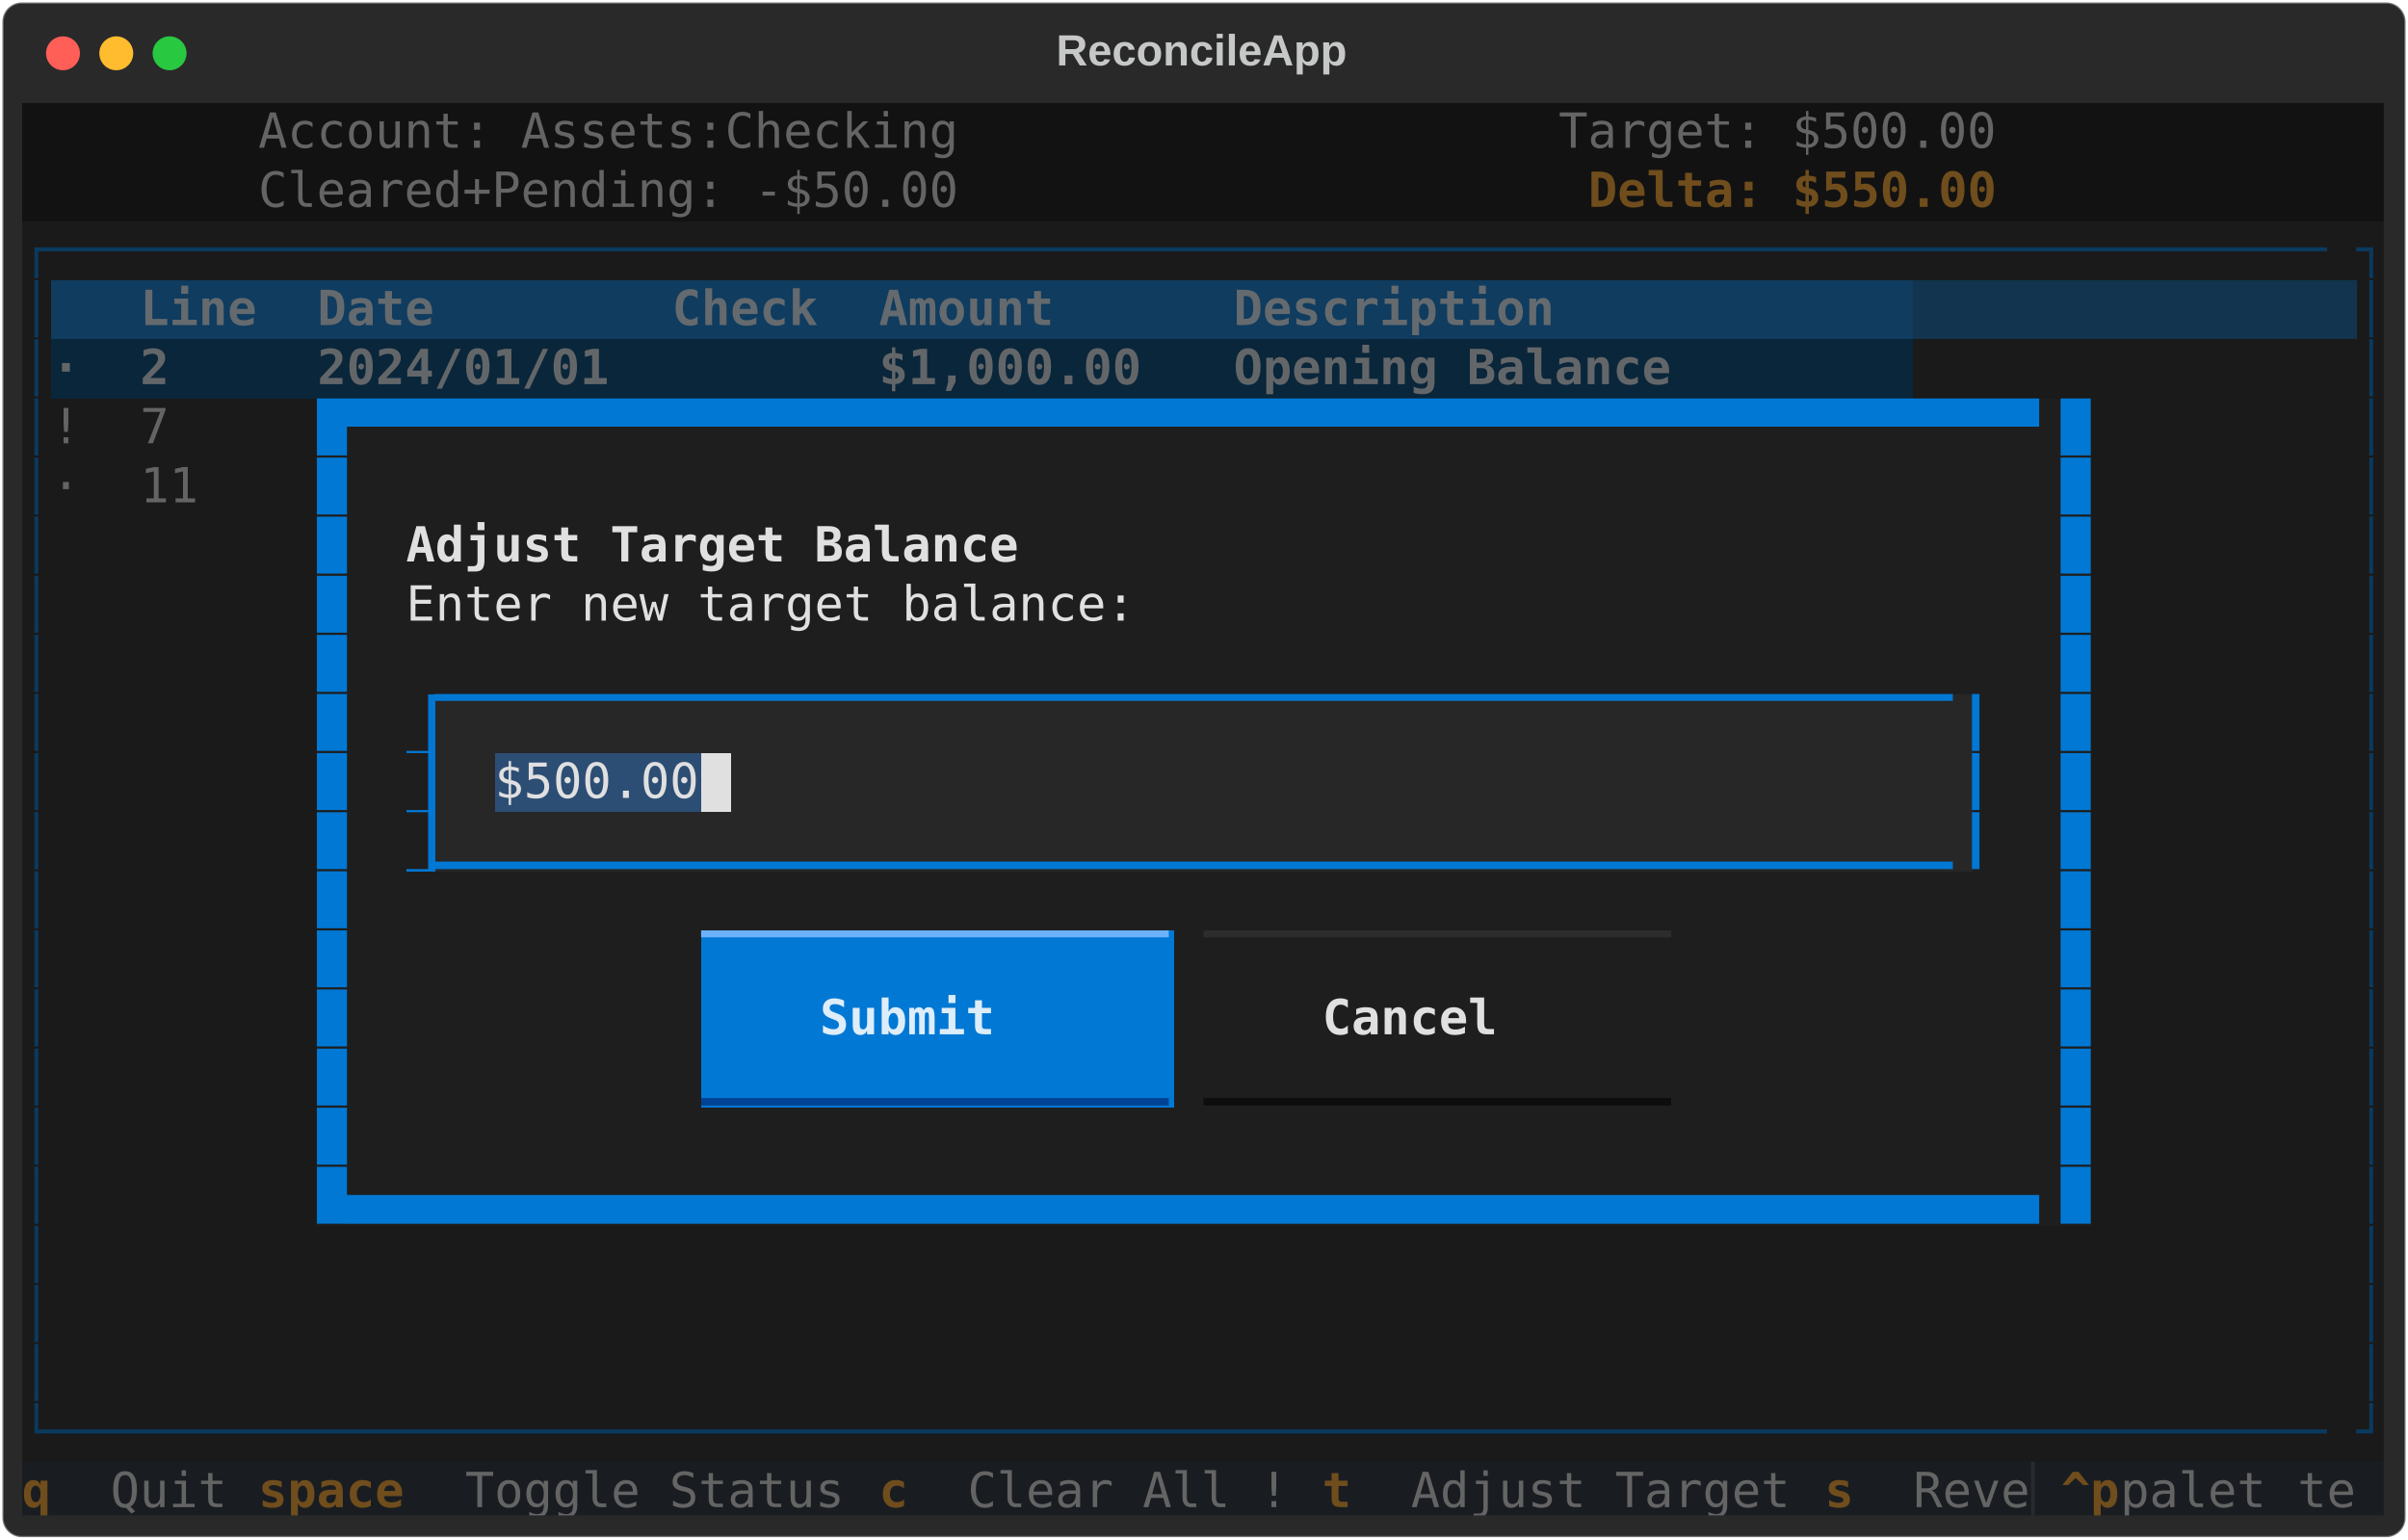
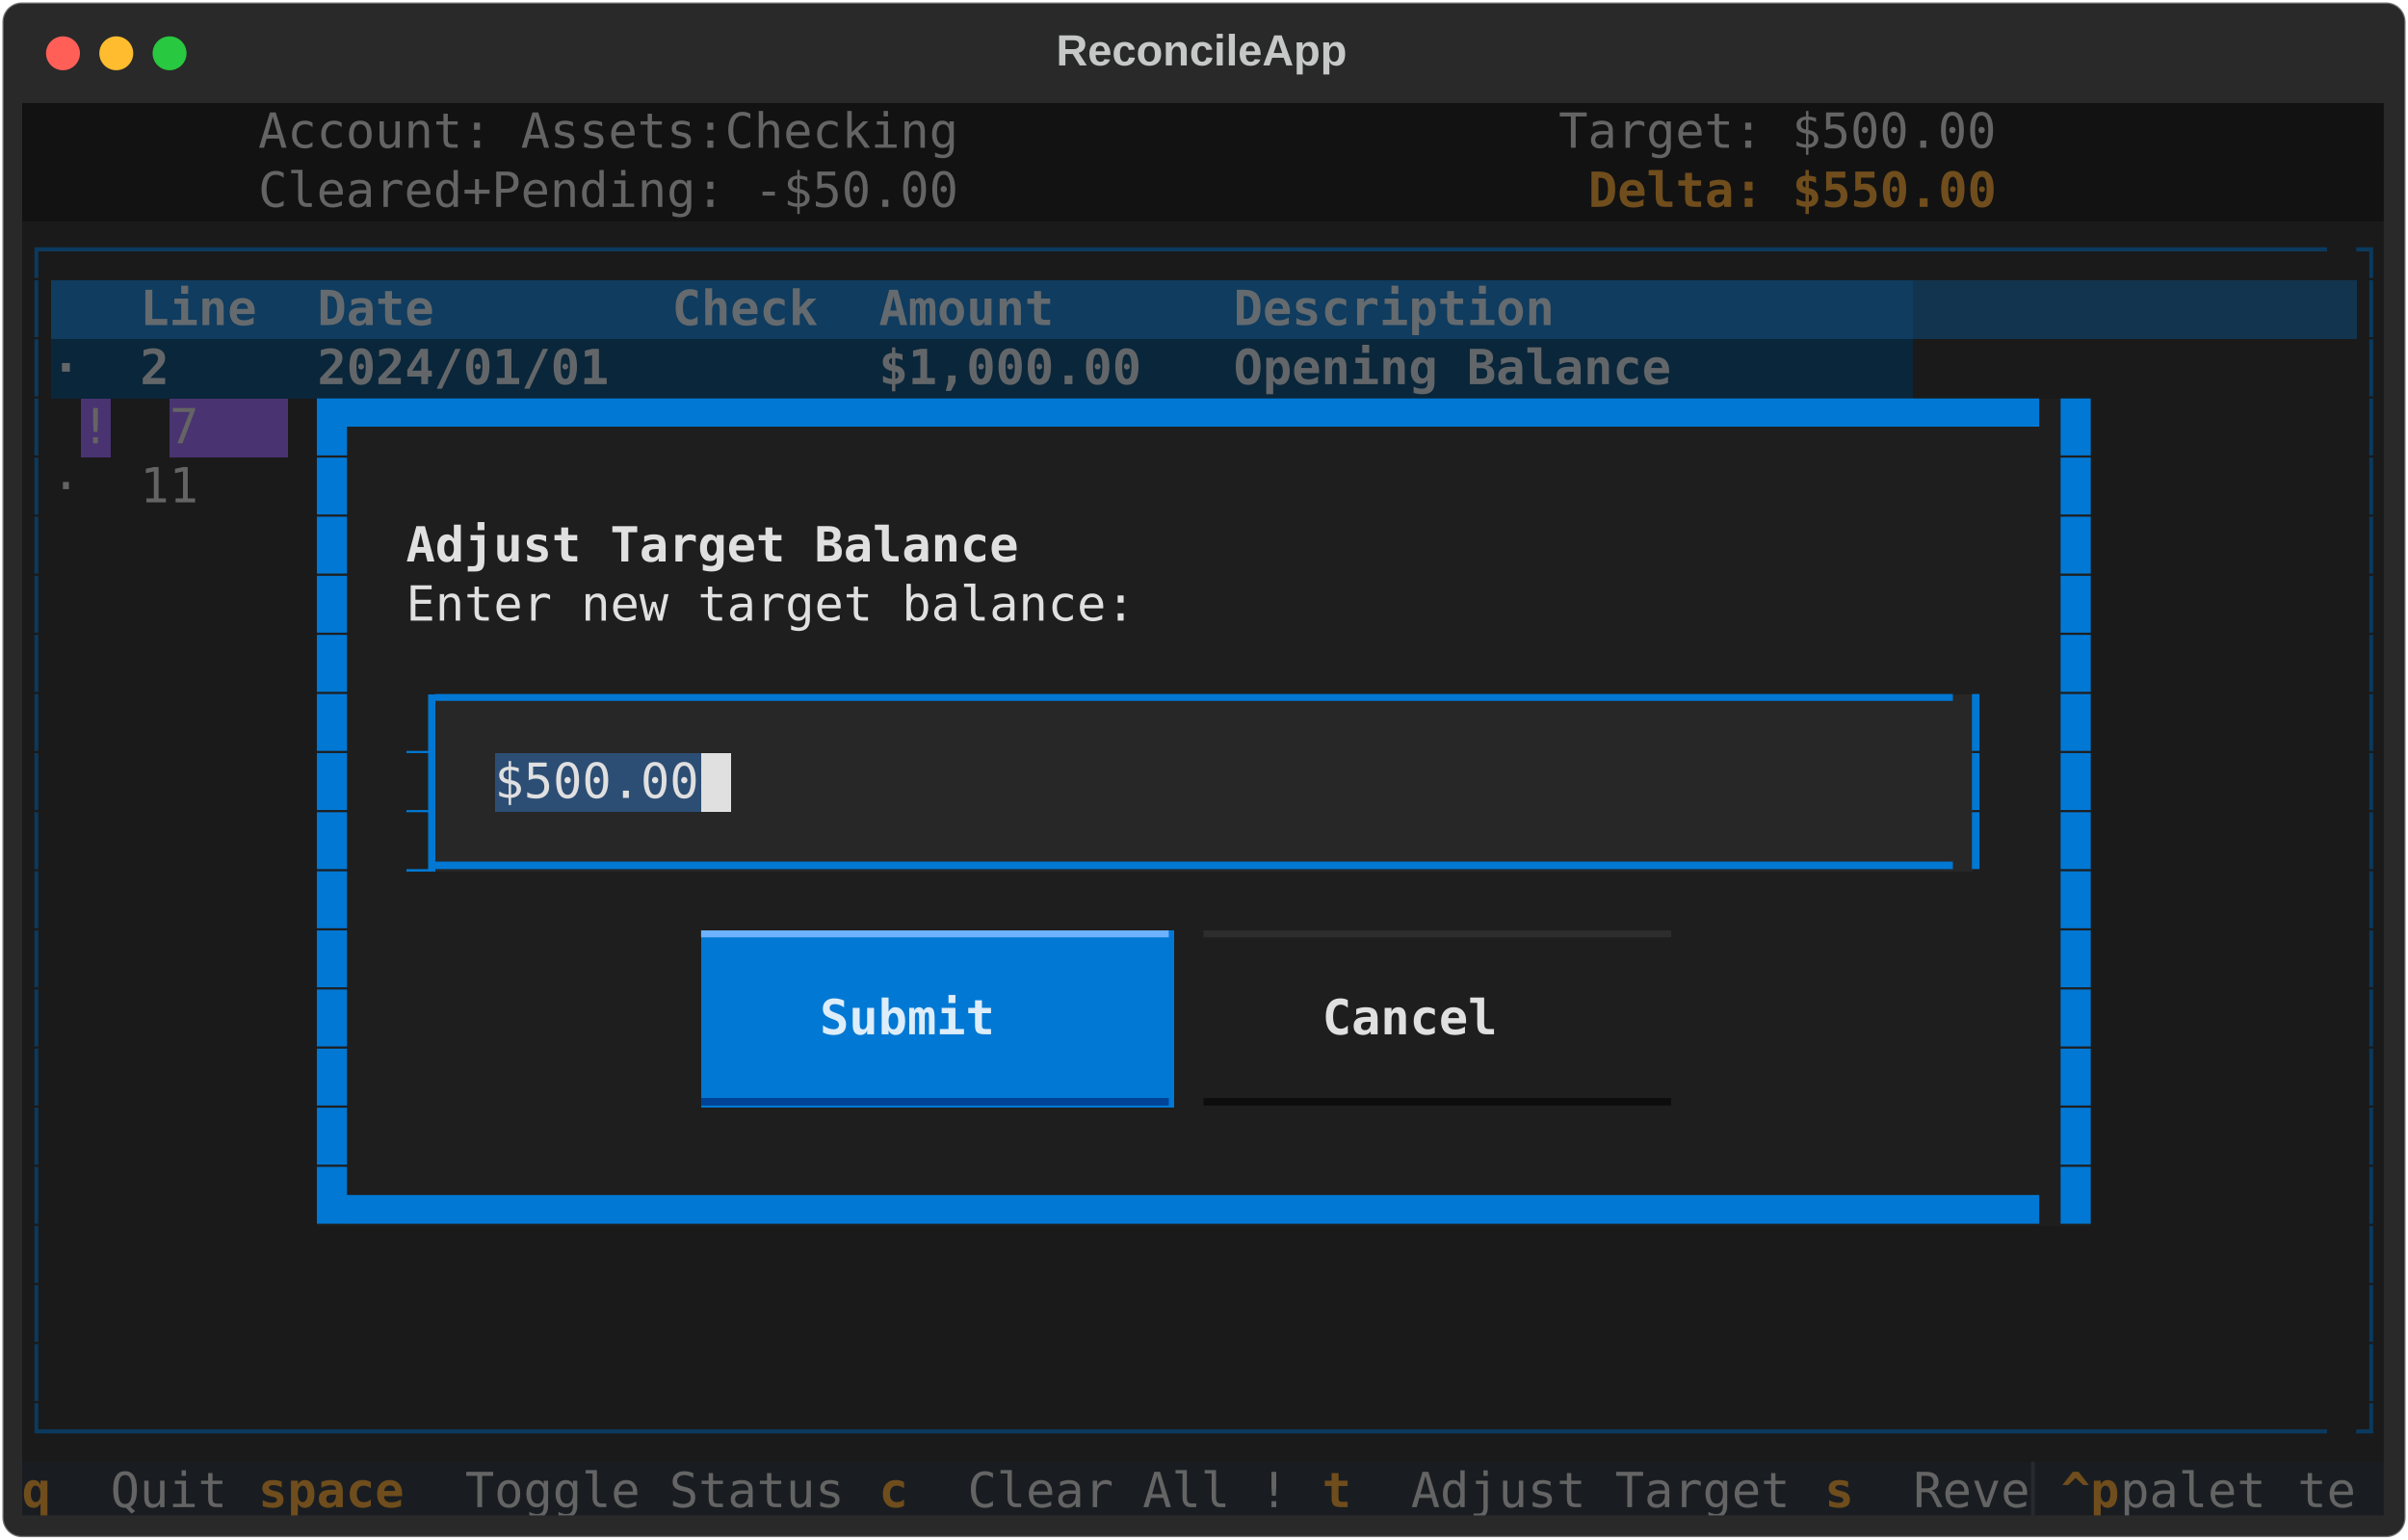
<svg xmlns="http://www.w3.org/2000/svg" class="rich-terminal" viewBox="0 0 994 635.6">
  <style>

    @font-face {
        font-family: "Fira Code";
        src: local("FiraCode-Regular"),
                url("https://cdnjs.cloudflare.com/ajax/libs/firacode/6.2.0/woff2/FiraCode-Regular.woff2") format("woff2"),
                url("https://cdnjs.cloudflare.com/ajax/libs/firacode/6.2.0/woff/FiraCode-Regular.woff") format("woff");
        font-style: normal;
        font-weight: 400;
    }
    @font-face {
        font-family: "Fira Code";
        src: local("FiraCode-Bold"),
                url("https://cdnjs.cloudflare.com/ajax/libs/firacode/6.2.0/woff2/FiraCode-Bold.woff2") format("woff2"),
                url("https://cdnjs.cloudflare.com/ajax/libs/firacode/6.2.0/woff/FiraCode-Bold.woff") format("woff");
        font-style: bold;
        font-weight: 700;
    }

    .terminal-matrix {
        font-family: Fira Code, monospace;
        font-size: 20px;
        line-height: 24.4px;
        font-variant-east-asian: full-width;
    }

    .terminal-title {
        font-size: 18px;
        font-weight: bold;
        font-family: arial;
    }

    .terminal-r1 { fill: #e0e0e0 }
.terminal-r2 { fill: #646464 }
.terminal-r3 { fill: #c5c8c6 }
.terminal-r4 { fill: #704d1c;font-weight: bold }
.terminal-r5 { fill: #0b3a5f }
.terminal-r6 { fill: #646a6e;font-weight: bold }
.terminal-r7 { fill: #646a6e }
.terminal-r8 { fill: #636669;font-weight: bold }
.terminal-r9 { fill: #0178d4 }
.terminal-r10 { fill: #e0e0e0;font-weight: bold }
.terminal-r11 { fill: #1e1e1e }
.terminal-r12 { fill: #121212 }
.terminal-r13 { fill: #6db2ff }
.terminal-r14 { fill: #2d2d2d }
.terminal-r15 { fill: #ddedf9;font-weight: bold }
.terminal-r16 { fill: #004295 }
.terminal-r17 { fill: #0d0d0d }
.terminal-r18 { fill: #282b2e }
    </style>
  <defs>
    <clipPath id="terminal-clip-terminal">
      <rect x="0" y="0" width="975.0" height="584.6" />
    </clipPath>
    <clipPath id="terminal-line-0">
      <rect x="0" y="1.5" width="976" height="24.65" />
    </clipPath>
    <clipPath id="terminal-line-1">
      <rect x="0" y="25.9" width="976" height="24.65" />
    </clipPath>
    <clipPath id="terminal-line-2">
      <rect x="0" y="50.3" width="976" height="24.65" />
    </clipPath>
    <clipPath id="terminal-line-3">
      <rect x="0" y="74.7" width="976" height="24.65" />
    </clipPath>
    <clipPath id="terminal-line-4">
      <rect x="0" y="99.1" width="976" height="24.65" />
    </clipPath>
    <clipPath id="terminal-line-5">
      <rect x="0" y="123.5" width="976" height="24.65" />
    </clipPath>
    <clipPath id="terminal-line-6">
      <rect x="0" y="147.9" width="976" height="24.65" />
    </clipPath>
    <clipPath id="terminal-line-7">
      <rect x="0" y="172.3" width="976" height="24.65" />
    </clipPath>
    <clipPath id="terminal-line-8">
      <rect x="0" y="196.7" width="976" height="24.65" />
    </clipPath>
    <clipPath id="terminal-line-9">
      <rect x="0" y="221.1" width="976" height="24.65" />
    </clipPath>
    <clipPath id="terminal-line-10">
      <rect x="0" y="245.5" width="976" height="24.65" />
    </clipPath>
    <clipPath id="terminal-line-11">
      <rect x="0" y="269.9" width="976" height="24.65" />
    </clipPath>
    <clipPath id="terminal-line-12">
      <rect x="0" y="294.3" width="976" height="24.65" />
    </clipPath>
    <clipPath id="terminal-line-13">
      <rect x="0" y="318.7" width="976" height="24.65" />
    </clipPath>
    <clipPath id="terminal-line-14">
      <rect x="0" y="343.1" width="976" height="24.65" />
    </clipPath>
    <clipPath id="terminal-line-15">
      <rect x="0" y="367.5" width="976" height="24.65" />
    </clipPath>
    <clipPath id="terminal-line-16">
      <rect x="0" y="391.9" width="976" height="24.65" />
    </clipPath>
    <clipPath id="terminal-line-17">
      <rect x="0" y="416.3" width="976" height="24.65" />
    </clipPath>
    <clipPath id="terminal-line-18">
      <rect x="0" y="440.7" width="976" height="24.65" />
    </clipPath>
    <clipPath id="terminal-line-19">
      <rect x="0" y="465.1" width="976" height="24.65" />
    </clipPath>
    <clipPath id="terminal-line-20">
      <rect x="0" y="489.5" width="976" height="24.65" />
    </clipPath>
    <clipPath id="terminal-line-21">
      <rect x="0" y="513.9" width="976" height="24.65" />
    </clipPath>
    <clipPath id="terminal-line-22">
      <rect x="0" y="538.3" width="976" height="24.65" />
    </clipPath>
  </defs>
  <rect fill="#292929" stroke="rgba(255,255,255,0.35)" stroke-width="1" x="1" y="1" width="992" height="633.6" rx="8" />
  <text class="terminal-title" fill="#c5c8c6" text-anchor="middle" x="496" y="27">ReconcileApp</text>
  <g transform="translate(26,22)">
    <circle cx="0" cy="0" r="7" fill="#ff5f57" />
    <circle cx="22" cy="0" r="7" fill="#febc2e" />
    <circle cx="44" cy="0" r="7" fill="#28c840" />
  </g>
  <g transform="translate(9, 41)" clip-path="url(#terminal-clip-terminal)">
    <rect fill="#121212" x="0" y="1.5" width="97.6" height="24.65" shape-rendering="crispEdges" />
    <rect fill="#121212" x="97.6" y="1.5" width="292.8" height="24.65" shape-rendering="crispEdges" />
    <rect fill="#121212" x="390.4" y="1.5" width="97.6" height="24.65" shape-rendering="crispEdges" />
    <rect fill="#121212" x="488" y="1.5" width="146.4" height="24.65" shape-rendering="crispEdges" />
    <rect fill="#121212" x="634.4" y="1.5" width="183" height="24.65" shape-rendering="crispEdges" />
    <rect fill="#121212" x="817.4" y="1.5" width="158.6" height="24.65" shape-rendering="crispEdges" />
    <rect fill="#121212" x="0" y="25.9" width="97.6" height="24.65" shape-rendering="crispEdges" />
    <rect fill="#121212" x="97.6" y="25.9" width="292.8" height="24.65" shape-rendering="crispEdges" />
    <rect fill="#121212" x="390.4" y="25.9" width="97.6" height="24.65" shape-rendering="crispEdges" />
    <rect fill="#121212" x="488" y="25.9" width="158.6" height="24.65" shape-rendering="crispEdges" />
    <rect fill="#121212" x="646.6" y="25.9" width="170.8" height="24.65" shape-rendering="crispEdges" />
    <rect fill="#121212" x="817.4" y="25.9" width="158.6" height="24.65" shape-rendering="crispEdges" />
    <rect fill="#1a1a1a" x="0" y="50.3" width="12.2" height="24.65" shape-rendering="crispEdges" />
    <rect fill="#1a1a1a" x="12.2" y="50.3" width="951.6" height="24.65" shape-rendering="crispEdges" />
    <rect fill="#1a1a1a" x="963.8" y="50.3" width="12.2" height="24.65" shape-rendering="crispEdges" />
    <rect fill="#1a1a1a" x="0" y="74.7" width="12.2" height="24.65" shape-rendering="crispEdges" />
    <rect fill="#0f3c5f" x="12.2" y="74.7" width="36.6" height="24.65" shape-rendering="crispEdges" />
    <rect fill="#0f3c5f" x="48.8" y="74.7" width="73.2" height="24.65" shape-rendering="crispEdges" />
    <rect fill="#0f3c5f" x="122" y="74.7" width="146.4" height="24.65" shape-rendering="crispEdges" />
    <rect fill="#0f3c5f" x="268.4" y="74.7" width="85.4" height="24.65" shape-rendering="crispEdges" />
    <rect fill="#0f3c5f" x="353.8" y="74.7" width="146.4" height="24.65" shape-rendering="crispEdges" />
    <rect fill="#0f3c5f" x="500.2" y="74.7" width="280.6" height="24.65" shape-rendering="crispEdges" />
    <rect fill="#12344e" x="780.8" y="74.7" width="183" height="24.65" shape-rendering="crispEdges" />
    <rect fill="#1a1a1a" x="963.8" y="74.7" width="12.2" height="24.65" shape-rendering="crispEdges" />
    <rect fill="#1a1a1a" x="0" y="99.1" width="12.2" height="24.65" shape-rendering="crispEdges" />
    <rect fill="#0a263a" x="12.2" y="99.1" width="36.6" height="24.65" shape-rendering="crispEdges" />
    <rect fill="#0a263a" x="48.8" y="99.1" width="73.2" height="24.65" shape-rendering="crispEdges" />
    <rect fill="#0a263a" x="122" y="99.1" width="146.4" height="24.65" shape-rendering="crispEdges" />
    <rect fill="#0a263a" x="268.4" y="99.1" width="85.4" height="24.65" shape-rendering="crispEdges" />
    <rect fill="#0a263a" x="353.8" y="99.1" width="146.4" height="24.65" shape-rendering="crispEdges" />
    <rect fill="#0a263a" x="500.2" y="99.1" width="280.6" height="24.65" shape-rendering="crispEdges" />
    <rect fill="#1a1a1a" x="780.8" y="99.1" width="183" height="24.65" shape-rendering="crispEdges" />
    <rect fill="#1a1a1a" x="963.8" y="99.1" width="12.2" height="24.65" shape-rendering="crispEdges" />
    <rect fill="#1a1a1a" x="0" y="123.5" width="12.2" height="24.65" shape-rendering="crispEdges" />
-     <rect fill="#1a1a1a" x="12.2" y="123.5" width="36.6" height="24.65" shape-rendering="crispEdges" />
-     <rect fill="#1a1a1a" x="48.8" y="123.5" width="73.2" height="24.65" shape-rendering="crispEdges" />
+     <rect fill="#1a1a1a" x="12.2" y="123.5" width="12.2" height="24.65" shape-rendering="crispEdges" />
+     <rect fill="#493370" x="24.4" y="123.5" width="12.2" height="24.65" shape-rendering="crispEdges" />
+     <rect fill="#1a1a1a" x="36.6" y="123.5" width="12.2" height="24.65" shape-rendering="crispEdges" />
+     <rect fill="#1a1a1a" x="48.8" y="123.5" width="12.2" height="24.65" shape-rendering="crispEdges" />
+     <rect fill="#493370" x="61" y="123.5" width="48.8" height="24.65" shape-rendering="crispEdges" />
+     <rect fill="#1a1a1a" x="109.8" y="123.5" width="12.2" height="24.65" shape-rendering="crispEdges" />
    <rect fill="#1e1e1e" x="122" y="123.5" width="12.2" height="24.65" shape-rendering="crispEdges" />
    <rect fill="#1e1e1e" x="134.2" y="123.5" width="707.6" height="24.65" shape-rendering="crispEdges" />
    <rect fill="#1e1e1e" x="841.8" y="123.5" width="12.2" height="24.65" shape-rendering="crispEdges" />
    <rect fill="#1a1a1a" x="854" y="123.5" width="109.8" height="24.65" shape-rendering="crispEdges" />
    <rect fill="#1a1a1a" x="963.8" y="123.5" width="12.2" height="24.65" shape-rendering="crispEdges" />
    <rect fill="#1a1a1a" x="0" y="147.9" width="12.2" height="24.65" shape-rendering="crispEdges" />
    <rect fill="#1a1a1a" x="12.2" y="147.9" width="36.6" height="24.65" shape-rendering="crispEdges" />
    <rect fill="#1a1a1a" x="48.8" y="147.9" width="73.2" height="24.65" shape-rendering="crispEdges" />
    <rect fill="#1e1e1e" x="122" y="147.9" width="12.2" height="24.65" shape-rendering="crispEdges" />
    <rect fill="#1e1e1e" x="134.2" y="147.9" width="707.6" height="24.65" shape-rendering="crispEdges" />
    <rect fill="#1e1e1e" x="841.8" y="147.9" width="12.2" height="24.65" shape-rendering="crispEdges" />
    <rect fill="#1a1a1a" x="854" y="147.9" width="109.8" height="24.65" shape-rendering="crispEdges" />
    <rect fill="#1a1a1a" x="963.8" y="147.9" width="12.2" height="24.65" shape-rendering="crispEdges" />
    <rect fill="#1a1a1a" x="0" y="172.3" width="12.2" height="24.65" shape-rendering="crispEdges" />
    <rect fill="#1a1a1a" x="12.2" y="172.3" width="109.8" height="24.65" shape-rendering="crispEdges" />
    <rect fill="#1e1e1e" x="122" y="172.3" width="12.2" height="24.65" shape-rendering="crispEdges" />
    <rect fill="#1e1e1e" x="134.2" y="172.3" width="24.4" height="24.65" shape-rendering="crispEdges" />
    <rect fill="#1e1e1e" x="158.6" y="172.3" width="256.2" height="24.65" shape-rendering="crispEdges" />
    <rect fill="#1e1e1e" x="414.8" y="172.3" width="402.6" height="24.65" shape-rendering="crispEdges" />
    <rect fill="#1e1e1e" x="817.4" y="172.3" width="24.4" height="24.65" shape-rendering="crispEdges" />
    <rect fill="#1e1e1e" x="841.8" y="172.3" width="12.2" height="24.65" shape-rendering="crispEdges" />
    <rect fill="#1a1a1a" x="854" y="172.3" width="109.8" height="24.65" shape-rendering="crispEdges" />
    <rect fill="#1a1a1a" x="963.8" y="172.3" width="12.2" height="24.65" shape-rendering="crispEdges" />
    <rect fill="#1a1a1a" x="0" y="196.7" width="12.2" height="24.65" shape-rendering="crispEdges" />
    <rect fill="#1a1a1a" x="12.2" y="196.7" width="109.8" height="24.65" shape-rendering="crispEdges" />
    <rect fill="#1e1e1e" x="122" y="196.7" width="12.2" height="24.65" shape-rendering="crispEdges" />
    <rect fill="#1e1e1e" x="134.2" y="196.7" width="24.4" height="24.65" shape-rendering="crispEdges" />
    <rect fill="#1e1e1e" x="158.6" y="196.7" width="305" height="24.65" shape-rendering="crispEdges" />
    <rect fill="#1e1e1e" x="463.6" y="196.7" width="353.8" height="24.65" shape-rendering="crispEdges" />
    <rect fill="#1e1e1e" x="817.4" y="196.7" width="24.4" height="24.65" shape-rendering="crispEdges" />
    <rect fill="#1e1e1e" x="841.8" y="196.7" width="12.2" height="24.65" shape-rendering="crispEdges" />
    <rect fill="#1a1a1a" x="854" y="196.7" width="109.8" height="24.65" shape-rendering="crispEdges" />
    <rect fill="#1a1a1a" x="963.8" y="196.7" width="12.2" height="24.65" shape-rendering="crispEdges" />
    <rect fill="#1a1a1a" x="0" y="221.1" width="12.2" height="24.65" shape-rendering="crispEdges" />
    <rect fill="#1a1a1a" x="12.2" y="221.1" width="109.8" height="24.65" shape-rendering="crispEdges" />
    <rect fill="#1e1e1e" x="122" y="221.1" width="12.2" height="24.65" shape-rendering="crispEdges" />
    <rect fill="#1e1e1e" x="134.2" y="221.1" width="24.4" height="24.65" shape-rendering="crispEdges" />
    <rect fill="#1e1e1e" x="158.6" y="221.1" width="658.8" height="24.65" shape-rendering="crispEdges" />
    <rect fill="#1e1e1e" x="817.4" y="221.1" width="24.4" height="24.65" shape-rendering="crispEdges" />
    <rect fill="#1e1e1e" x="841.8" y="221.1" width="12.2" height="24.65" shape-rendering="crispEdges" />
    <rect fill="#1a1a1a" x="854" y="221.1" width="109.8" height="24.65" shape-rendering="crispEdges" />
    <rect fill="#1a1a1a" x="963.8" y="221.1" width="12.2" height="24.65" shape-rendering="crispEdges" />
    <rect fill="#1a1a1a" x="0" y="245.5" width="12.2" height="24.65" shape-rendering="crispEdges" />
    <rect fill="#1a1a1a" x="12.2" y="245.5" width="109.8" height="24.65" shape-rendering="crispEdges" />
    <rect fill="#1e1e1e" x="122" y="245.5" width="12.2" height="24.65" shape-rendering="crispEdges" />
    <rect fill="#1e1e1e" x="134.2" y="245.5" width="24.4" height="24.65" shape-rendering="crispEdges" />
    <rect fill="#0178d4" x="158.6" y="245.5" width="12.2" height="24.65" shape-rendering="crispEdges" />
    <rect fill="#272727" x="170.8" y="245.5" width="634.4" height="24.65" shape-rendering="crispEdges" />
    <rect fill="#1e1e1e" x="805.2" y="245.5" width="12.2" height="24.65" shape-rendering="crispEdges" />
    <rect fill="#1e1e1e" x="817.4" y="245.5" width="24.4" height="24.65" shape-rendering="crispEdges" />
    <rect fill="#1e1e1e" x="841.8" y="245.5" width="12.2" height="24.65" shape-rendering="crispEdges" />
    <rect fill="#1a1a1a" x="854" y="245.5" width="109.8" height="24.65" shape-rendering="crispEdges" />
    <rect fill="#1a1a1a" x="963.8" y="245.5" width="12.2" height="24.65" shape-rendering="crispEdges" />
    <rect fill="#1a1a1a" x="0" y="269.9" width="12.2" height="24.65" shape-rendering="crispEdges" />
    <rect fill="#1a1a1a" x="12.2" y="269.9" width="109.8" height="24.65" shape-rendering="crispEdges" />
    <rect fill="#1e1e1e" x="122" y="269.9" width="12.2" height="24.65" shape-rendering="crispEdges" />
    <rect fill="#1e1e1e" x="134.2" y="269.9" width="24.4" height="24.65" shape-rendering="crispEdges" />
    <rect fill="#0178d4" x="158.6" y="269.9" width="12.2" height="24.65" shape-rendering="crispEdges" />
    <rect fill="#272727" x="170.8" y="269.9" width="24.4" height="24.65" shape-rendering="crispEdges" />
    <rect fill="#2d4e74" x="195.2" y="269.9" width="85.4" height="24.65" shape-rendering="crispEdges" />
    <rect fill="#e0e0e0" x="280.6" y="269.9" width="12.2" height="24.65" shape-rendering="crispEdges" />
    <rect fill="#272727" x="292.8" y="269.9" width="488" height="24.65" shape-rendering="crispEdges" />
    <rect fill="#272727" x="780.8" y="269.9" width="24.4" height="24.65" shape-rendering="crispEdges" />
    <rect fill="#1e1e1e" x="805.2" y="269.9" width="12.2" height="24.65" shape-rendering="crispEdges" />
    <rect fill="#1e1e1e" x="817.4" y="269.9" width="24.4" height="24.65" shape-rendering="crispEdges" />
    <rect fill="#1e1e1e" x="841.8" y="269.9" width="12.2" height="24.65" shape-rendering="crispEdges" />
    <rect fill="#1a1a1a" x="854" y="269.9" width="109.8" height="24.65" shape-rendering="crispEdges" />
    <rect fill="#1a1a1a" x="963.8" y="269.9" width="12.2" height="24.65" shape-rendering="crispEdges" />
    <rect fill="#1a1a1a" x="0" y="294.3" width="12.2" height="24.65" shape-rendering="crispEdges" />
    <rect fill="#1a1a1a" x="12.2" y="294.3" width="109.8" height="24.65" shape-rendering="crispEdges" />
    <rect fill="#1e1e1e" x="122" y="294.3" width="12.2" height="24.65" shape-rendering="crispEdges" />
    <rect fill="#1e1e1e" x="134.2" y="294.3" width="24.4" height="24.65" shape-rendering="crispEdges" />
    <rect fill="#0178d4" x="158.6" y="294.3" width="12.2" height="24.65" shape-rendering="crispEdges" />
    <rect fill="#272727" x="170.8" y="294.3" width="634.4" height="24.65" shape-rendering="crispEdges" />
    <rect fill="#1e1e1e" x="805.2" y="294.3" width="12.2" height="24.65" shape-rendering="crispEdges" />
    <rect fill="#1e1e1e" x="817.4" y="294.3" width="24.4" height="24.65" shape-rendering="crispEdges" />
    <rect fill="#1e1e1e" x="841.8" y="294.3" width="12.2" height="24.65" shape-rendering="crispEdges" />
    <rect fill="#1a1a1a" x="854" y="294.3" width="109.8" height="24.65" shape-rendering="crispEdges" />
    <rect fill="#1a1a1a" x="963.8" y="294.3" width="12.2" height="24.65" shape-rendering="crispEdges" />
    <rect fill="#1a1a1a" x="0" y="318.7" width="12.2" height="24.65" shape-rendering="crispEdges" />
    <rect fill="#1a1a1a" x="12.2" y="318.7" width="109.8" height="24.65" shape-rendering="crispEdges" />
    <rect fill="#1e1e1e" x="122" y="318.7" width="12.2" height="24.65" shape-rendering="crispEdges" />
    <rect fill="#1e1e1e" x="134.2" y="318.7" width="24.4" height="24.65" shape-rendering="crispEdges" />
    <rect fill="#1e1e1e" x="158.6" y="318.7" width="658.8" height="24.65" shape-rendering="crispEdges" />
    <rect fill="#1e1e1e" x="817.4" y="318.7" width="24.4" height="24.65" shape-rendering="crispEdges" />
    <rect fill="#1e1e1e" x="841.8" y="318.7" width="12.2" height="24.65" shape-rendering="crispEdges" />
    <rect fill="#1a1a1a" x="854" y="318.7" width="109.8" height="24.65" shape-rendering="crispEdges" />
    <rect fill="#1a1a1a" x="963.8" y="318.7" width="12.2" height="24.65" shape-rendering="crispEdges" />
    <rect fill="#1a1a1a" x="0" y="343.1" width="12.2" height="24.65" shape-rendering="crispEdges" />
    <rect fill="#1a1a1a" x="12.2" y="343.1" width="109.8" height="24.65" shape-rendering="crispEdges" />
    <rect fill="#1e1e1e" x="122" y="343.1" width="12.2" height="24.65" shape-rendering="crispEdges" />
    <rect fill="#1e1e1e" x="134.2" y="343.1" width="24.4" height="24.65" shape-rendering="crispEdges" />
    <rect fill="#1e1e1e" x="158.6" y="343.1" width="122" height="24.65" shape-rendering="crispEdges" />
    <rect fill="#0178d4" x="280.6" y="343.1" width="195.2" height="24.65" shape-rendering="crispEdges" />
    <rect fill="#1e1e1e" x="475.8" y="343.1" width="12.2" height="24.65" shape-rendering="crispEdges" />
    <rect fill="#1e1e1e" x="488" y="343.1" width="195.2" height="24.65" shape-rendering="crispEdges" />
    <rect fill="#1e1e1e" x="683.2" y="343.1" width="134.2" height="24.65" shape-rendering="crispEdges" />
    <rect fill="#1e1e1e" x="817.4" y="343.1" width="24.4" height="24.65" shape-rendering="crispEdges" />
    <rect fill="#1e1e1e" x="841.8" y="343.1" width="12.2" height="24.65" shape-rendering="crispEdges" />
    <rect fill="#1a1a1a" x="854" y="343.1" width="109.8" height="24.65" shape-rendering="crispEdges" />
    <rect fill="#1a1a1a" x="963.8" y="343.1" width="12.2" height="24.65" shape-rendering="crispEdges" />
    <rect fill="#1a1a1a" x="0" y="367.5" width="12.2" height="24.65" shape-rendering="crispEdges" />
    <rect fill="#1a1a1a" x="12.2" y="367.5" width="109.8" height="24.65" shape-rendering="crispEdges" />
    <rect fill="#1e1e1e" x="122" y="367.5" width="12.2" height="24.65" shape-rendering="crispEdges" />
    <rect fill="#1e1e1e" x="134.2" y="367.5" width="24.4" height="24.65" shape-rendering="crispEdges" />
    <rect fill="#1e1e1e" x="158.6" y="367.5" width="122" height="24.65" shape-rendering="crispEdges" />
    <rect fill="#0178d4" x="280.6" y="367.5" width="48.8" height="24.65" shape-rendering="crispEdges" />
    <rect fill="#0178d4" x="329.4" y="367.5" width="97.6" height="24.65" shape-rendering="crispEdges" />
    <rect fill="#0178d4" x="427" y="367.5" width="48.8" height="24.65" shape-rendering="crispEdges" />
    <rect fill="#1e1e1e" x="475.8" y="367.5" width="12.2" height="24.65" shape-rendering="crispEdges" />
    <rect fill="#1e1e1e" x="488" y="367.5" width="48.8" height="24.65" shape-rendering="crispEdges" />
    <rect fill="#1e1e1e" x="536.8" y="367.5" width="97.6" height="24.65" shape-rendering="crispEdges" />
    <rect fill="#1e1e1e" x="634.4" y="367.5" width="48.8" height="24.65" shape-rendering="crispEdges" />
    <rect fill="#1e1e1e" x="683.2" y="367.5" width="134.2" height="24.65" shape-rendering="crispEdges" />
    <rect fill="#1e1e1e" x="817.4" y="367.5" width="24.4" height="24.65" shape-rendering="crispEdges" />
    <rect fill="#1e1e1e" x="841.8" y="367.5" width="12.2" height="24.65" shape-rendering="crispEdges" />
    <rect fill="#1a1a1a" x="854" y="367.5" width="109.8" height="24.65" shape-rendering="crispEdges" />
    <rect fill="#1a1a1a" x="963.8" y="367.5" width="12.2" height="24.65" shape-rendering="crispEdges" />
    <rect fill="#1a1a1a" x="0" y="391.9" width="12.2" height="24.65" shape-rendering="crispEdges" />
    <rect fill="#1a1a1a" x="12.2" y="391.9" width="109.8" height="24.65" shape-rendering="crispEdges" />
    <rect fill="#1e1e1e" x="122" y="391.9" width="12.2" height="24.65" shape-rendering="crispEdges" />
    <rect fill="#1e1e1e" x="134.2" y="391.9" width="24.4" height="24.65" shape-rendering="crispEdges" />
    <rect fill="#1e1e1e" x="158.6" y="391.9" width="122" height="24.65" shape-rendering="crispEdges" />
    <rect fill="#0178d4" x="280.6" y="391.9" width="195.2" height="24.65" shape-rendering="crispEdges" />
    <rect fill="#1e1e1e" x="475.8" y="391.9" width="12.2" height="24.65" shape-rendering="crispEdges" />
    <rect fill="#1e1e1e" x="488" y="391.9" width="195.2" height="24.65" shape-rendering="crispEdges" />
    <rect fill="#1e1e1e" x="683.2" y="391.9" width="134.2" height="24.65" shape-rendering="crispEdges" />
    <rect fill="#1e1e1e" x="817.4" y="391.9" width="24.4" height="24.65" shape-rendering="crispEdges" />
    <rect fill="#1e1e1e" x="841.8" y="391.9" width="12.2" height="24.65" shape-rendering="crispEdges" />
    <rect fill="#1a1a1a" x="854" y="391.9" width="109.8" height="24.65" shape-rendering="crispEdges" />
    <rect fill="#1a1a1a" x="963.8" y="391.9" width="12.2" height="24.65" shape-rendering="crispEdges" />
    <rect fill="#1a1a1a" x="0" y="416.3" width="12.2" height="24.65" shape-rendering="crispEdges" />
    <rect fill="#1a1a1a" x="12.2" y="416.3" width="109.8" height="24.65" shape-rendering="crispEdges" />
    <rect fill="#1e1e1e" x="122" y="416.3" width="12.2" height="24.65" shape-rendering="crispEdges" />
    <rect fill="#1e1e1e" x="134.2" y="416.3" width="707.6" height="24.65" shape-rendering="crispEdges" />
    <rect fill="#1e1e1e" x="841.8" y="416.3" width="12.2" height="24.65" shape-rendering="crispEdges" />
    <rect fill="#1a1a1a" x="854" y="416.3" width="109.8" height="24.65" shape-rendering="crispEdges" />
    <rect fill="#1a1a1a" x="963.8" y="416.3" width="12.2" height="24.65" shape-rendering="crispEdges" />
    <rect fill="#1a1a1a" x="0" y="440.7" width="12.2" height="24.65" shape-rendering="crispEdges" />
    <rect fill="#1a1a1a" x="12.2" y="440.7" width="109.8" height="24.65" shape-rendering="crispEdges" />
    <rect fill="#1e1e1e" x="122" y="440.7" width="12.2" height="24.65" shape-rendering="crispEdges" />
    <rect fill="#1e1e1e" x="134.2" y="440.7" width="707.6" height="24.65" shape-rendering="crispEdges" />
    <rect fill="#1e1e1e" x="841.8" y="440.7" width="12.2" height="24.65" shape-rendering="crispEdges" />
    <rect fill="#1a1a1a" x="854" y="440.7" width="109.8" height="24.65" shape-rendering="crispEdges" />
    <rect fill="#1a1a1a" x="963.8" y="440.7" width="12.2" height="24.65" shape-rendering="crispEdges" />
    <rect fill="#1a1a1a" x="0" y="465.1" width="12.2" height="24.65" shape-rendering="crispEdges" />
    <rect fill="#1a1a1a" x="12.2" y="465.1" width="951.6" height="24.65" shape-rendering="crispEdges" />
    <rect fill="#1a1a1a" x="963.8" y="465.1" width="12.2" height="24.65" shape-rendering="crispEdges" />
    <rect fill="#1a1a1a" x="0" y="489.5" width="12.2" height="24.65" shape-rendering="crispEdges" />
    <rect fill="#1a1a1a" x="12.2" y="489.5" width="951.6" height="24.65" shape-rendering="crispEdges" />
    <rect fill="#1a1a1a" x="963.8" y="489.5" width="12.2" height="24.65" shape-rendering="crispEdges" />
    <rect fill="#1a1a1a" x="0" y="513.9" width="12.2" height="24.65" shape-rendering="crispEdges" />
    <rect fill="#1a1a1a" x="12.2" y="513.9" width="951.6" height="24.65" shape-rendering="crispEdges" />
    <rect fill="#1a1a1a" x="963.8" y="513.9" width="12.2" height="24.65" shape-rendering="crispEdges" />
    <rect fill="#1a1a1a" x="0" y="538.3" width="12.2" height="24.65" shape-rendering="crispEdges" />
    <rect fill="#1a1a1a" x="12.2" y="538.3" width="951.6" height="24.65" shape-rendering="crispEdges" />
    <rect fill="#1a1a1a" x="963.8" y="538.3" width="12.2" height="24.65" shape-rendering="crispEdges" />
    <rect fill="#191d21" x="0" y="562.7" width="36.6" height="24.65" shape-rendering="crispEdges" />
    <rect fill="#191d21" x="36.6" y="562.7" width="61" height="24.65" shape-rendering="crispEdges" />
    <rect fill="#191d21" x="97.6" y="562.7" width="85.4" height="24.65" shape-rendering="crispEdges" />
    <rect fill="#191d21" x="183" y="562.7" width="170.8" height="24.65" shape-rendering="crispEdges" />
    <rect fill="#191d21" x="353.8" y="562.7" width="36.6" height="24.65" shape-rendering="crispEdges" />
    <rect fill="#191d21" x="390.4" y="562.7" width="146.4" height="24.65" shape-rendering="crispEdges" />
    <rect fill="#191d21" x="536.8" y="562.7" width="36.6" height="24.65" shape-rendering="crispEdges" />
    <rect fill="#191d21" x="573.4" y="562.7" width="170.8" height="24.65" shape-rendering="crispEdges" />
    <rect fill="#191d21" x="744.2" y="562.7" width="36.6" height="24.65" shape-rendering="crispEdges" />
    <rect fill="#191d21" x="780.8" y="562.7" width="48.8" height="24.65" shape-rendering="crispEdges" />
    <rect fill="#191d21" x="829.6" y="562.7" width="12.2" height="24.65" shape-rendering="crispEdges" />
    <rect fill="#191d21" x="841.8" y="562.7" width="24.4" height="24.65" shape-rendering="crispEdges" />
    <rect fill="#191d21" x="866.2" y="562.7" width="73.2" height="24.65" shape-rendering="crispEdges" />
    <rect fill="#191d21" x="939.4" y="562.7" width="24.4" height="24.65" shape-rendering="crispEdges" />
    <rect fill="#191d21" x="963.8" y="562.7" width="12.2" height="24.65" shape-rendering="crispEdges" />
    <g class="terminal-matrix">
      <text class="terminal-r2" x="97.6" y="20" textLength="292.8" clip-path="url(#terminal-line-0)">Account: Assets:Checking</text>
      <text class="terminal-r2" x="634.4" y="20" textLength="183" clip-path="url(#terminal-line-0)">Target: $500.00</text>
      <text class="terminal-r3" x="976" y="20" textLength="12.2" clip-path="url(#terminal-line-0)">
</text>
      <text class="terminal-r2" x="97.6" y="44.4" textLength="292.8" clip-path="url(#terminal-line-1)">Cleared+Pending: -$50.00</text>
      <text class="terminal-r4" x="646.6" y="44.4" textLength="170.8" clip-path="url(#terminal-line-1)">Delta: $550.00</text>
      <text class="terminal-r3" x="976" y="44.4" textLength="12.2" clip-path="url(#terminal-line-1)">
</text>
      <text class="terminal-r5" x="0" y="68.8" textLength="12.2" clip-path="url(#terminal-line-2)">┌</text>
      <text class="terminal-r5" x="12.2" y="68.8" textLength="951.6" clip-path="url(#terminal-line-2)">──────────────────────────────────────────────────────────────────────────────</text>
      <text class="terminal-r5" x="963.8" y="68.8" textLength="12.2" clip-path="url(#terminal-line-2)">┐</text>
      <text class="terminal-r3" x="976" y="68.8" textLength="12.2" clip-path="url(#terminal-line-2)">
</text>
      <text class="terminal-r5" x="0" y="93.2" textLength="12.2" clip-path="url(#terminal-line-3)">│</text>
      <text class="terminal-r6" x="48.8" y="93.2" textLength="73.2" clip-path="url(#terminal-line-3)"> Line </text>
      <text class="terminal-r6" x="122" y="93.2" textLength="146.4" clip-path="url(#terminal-line-3)"> Date       </text>
      <text class="terminal-r6" x="268.4" y="93.2" textLength="85.4" clip-path="url(#terminal-line-3)"> Check </text>
      <text class="terminal-r6" x="353.8" y="93.2" textLength="146.4" clip-path="url(#terminal-line-3)"> Amount     </text>
      <text class="terminal-r6" x="500.2" y="93.2" textLength="280.6" clip-path="url(#terminal-line-3)"> Description           </text>
      <text class="terminal-r5" x="963.8" y="93.2" textLength="12.2" clip-path="url(#terminal-line-3)">│</text>
      <text class="terminal-r3" x="976" y="93.2" textLength="12.2" clip-path="url(#terminal-line-3)">
</text>
      <text class="terminal-r5" x="0" y="117.6" textLength="12.2" clip-path="url(#terminal-line-4)">│</text>
      <text class="terminal-r8" x="12.2" y="117.6" textLength="36.6" clip-path="url(#terminal-line-4)"> · </text>
      <text class="terminal-r8" x="48.8" y="117.6" textLength="73.2" clip-path="url(#terminal-line-4)"> 2    </text>
      <text class="terminal-r8" x="122" y="117.6" textLength="146.4" clip-path="url(#terminal-line-4)"> 2024/01/01 </text>
      <text class="terminal-r8" x="353.8" y="117.6" textLength="146.4" clip-path="url(#terminal-line-4)">  $1,000.00 </text>
      <text class="terminal-r8" x="500.2" y="117.6" textLength="280.6" clip-path="url(#terminal-line-4)"> Opening Balance       </text>
      <text class="terminal-r5" x="963.8" y="117.6" textLength="12.2" clip-path="url(#terminal-line-4)">│</text>
      <text class="terminal-r3" x="976" y="117.6" textLength="12.2" clip-path="url(#terminal-line-4)">
</text>
      <text class="terminal-r5" x="0" y="142" textLength="12.2" clip-path="url(#terminal-line-5)">│</text>
-       <text class="terminal-r2" x="12.2" y="142" textLength="36.6" clip-path="url(#terminal-line-5)"> ! </text>
-       <text class="terminal-r2" x="48.8" y="142" textLength="73.2" clip-path="url(#terminal-line-5)"> 7    </text>
+       <text class="terminal-r2" x="24.4" y="142" textLength="12.2" clip-path="url(#terminal-line-5)">!</text>
+       <text class="terminal-r2" x="61" y="142" textLength="48.8" clip-path="url(#terminal-line-5)">7   </text>
      <text class="terminal-r9" x="122" y="142" textLength="12.2" clip-path="url(#terminal-line-5)">█</text>
      <text class="terminal-r9" x="134.2" y="142" textLength="707.6" clip-path="url(#terminal-line-5)">▀▀▀▀▀▀▀▀▀▀▀▀▀▀▀▀▀▀▀▀▀▀▀▀▀▀▀▀▀▀▀▀▀▀▀▀▀▀▀▀▀▀▀▀▀▀▀▀▀▀▀▀▀▀▀▀▀▀</text>
      <text class="terminal-r9" x="841.8" y="142" textLength="12.2" clip-path="url(#terminal-line-5)">█</text>
      <text class="terminal-r5" x="963.8" y="142" textLength="12.2" clip-path="url(#terminal-line-5)">│</text>
      <text class="terminal-r3" x="976" y="142" textLength="12.2" clip-path="url(#terminal-line-5)">
</text>
      <text class="terminal-r5" x="0" y="166.4" textLength="12.2" clip-path="url(#terminal-line-6)">│</text>
      <text class="terminal-r2" x="12.2" y="166.4" textLength="36.6" clip-path="url(#terminal-line-6)"> · </text>
      <text class="terminal-r2" x="48.8" y="166.4" textLength="73.2" clip-path="url(#terminal-line-6)"> 11   </text>
      <text class="terminal-r9" x="122" y="166.4" textLength="12.2" clip-path="url(#terminal-line-6)">█</text>
      <text class="terminal-r9" x="841.8" y="166.4" textLength="12.2" clip-path="url(#terminal-line-6)">█</text>
      <text class="terminal-r5" x="963.8" y="166.4" textLength="12.2" clip-path="url(#terminal-line-6)">│</text>
      <text class="terminal-r3" x="976" y="166.4" textLength="12.2" clip-path="url(#terminal-line-6)">
</text>
      <text class="terminal-r5" x="0" y="190.8" textLength="12.2" clip-path="url(#terminal-line-7)">│</text>
      <text class="terminal-r9" x="122" y="190.8" textLength="12.2" clip-path="url(#terminal-line-7)">█</text>
      <text class="terminal-r10" x="158.6" y="190.8" textLength="256.2" clip-path="url(#terminal-line-7)">Adjust Target Balance</text>
      <text class="terminal-r9" x="841.8" y="190.8" textLength="12.2" clip-path="url(#terminal-line-7)">█</text>
      <text class="terminal-r5" x="963.8" y="190.8" textLength="12.2" clip-path="url(#terminal-line-7)">│</text>
      <text class="terminal-r3" x="976" y="190.8" textLength="12.2" clip-path="url(#terminal-line-7)">
</text>
      <text class="terminal-r5" x="0" y="215.2" textLength="12.2" clip-path="url(#terminal-line-8)">│</text>
      <text class="terminal-r9" x="122" y="215.2" textLength="12.2" clip-path="url(#terminal-line-8)">█</text>
      <text class="terminal-r1" x="158.6" y="215.2" textLength="305" clip-path="url(#terminal-line-8)">Enter new target balance:</text>
      <text class="terminal-r9" x="841.8" y="215.2" textLength="12.2" clip-path="url(#terminal-line-8)">█</text>
      <text class="terminal-r5" x="963.8" y="215.2" textLength="12.2" clip-path="url(#terminal-line-8)">│</text>
      <text class="terminal-r3" x="976" y="215.2" textLength="12.2" clip-path="url(#terminal-line-8)">
</text>
      <text class="terminal-r5" x="0" y="239.6" textLength="12.2" clip-path="url(#terminal-line-9)">│</text>
      <text class="terminal-r9" x="122" y="239.6" textLength="12.2" clip-path="url(#terminal-line-9)">█</text>
      <text class="terminal-r9" x="841.8" y="239.6" textLength="12.2" clip-path="url(#terminal-line-9)">█</text>
      <text class="terminal-r5" x="963.8" y="239.6" textLength="12.2" clip-path="url(#terminal-line-9)">│</text>
      <text class="terminal-r3" x="976" y="239.6" textLength="12.2" clip-path="url(#terminal-line-9)">
</text>
      <text class="terminal-r5" x="0" y="264" textLength="12.2" clip-path="url(#terminal-line-10)">│</text>
      <text class="terminal-r9" x="122" y="264" textLength="12.2" clip-path="url(#terminal-line-10)">█</text>
      <text class="terminal-r11" x="158.6" y="264" textLength="12.2" clip-path="url(#terminal-line-10)">▊</text>
      <text class="terminal-r9" x="170.8" y="264" textLength="634.4" clip-path="url(#terminal-line-10)">▔▔▔▔▔▔▔▔▔▔▔▔▔▔▔▔▔▔▔▔▔▔▔▔▔▔▔▔▔▔▔▔▔▔▔▔▔▔▔▔▔▔▔▔▔▔▔▔▔▔▔▔</text>
      <text class="terminal-r9" x="805.2" y="264" textLength="12.2" clip-path="url(#terminal-line-10)">▎</text>
      <text class="terminal-r9" x="841.8" y="264" textLength="12.2" clip-path="url(#terminal-line-10)">█</text>
      <text class="terminal-r5" x="963.8" y="264" textLength="12.2" clip-path="url(#terminal-line-10)">│</text>
      <text class="terminal-r3" x="976" y="264" textLength="12.2" clip-path="url(#terminal-line-10)">
</text>
      <text class="terminal-r5" x="0" y="288.4" textLength="12.2" clip-path="url(#terminal-line-11)">│</text>
      <text class="terminal-r9" x="122" y="288.4" textLength="12.2" clip-path="url(#terminal-line-11)">█</text>
      <text class="terminal-r11" x="158.6" y="288.4" textLength="12.2" clip-path="url(#terminal-line-11)">▊</text>
      <text class="terminal-r1" x="195.2" y="288.4" textLength="85.4" clip-path="url(#terminal-line-11)">$500.00</text>
      <text class="terminal-r9" x="805.2" y="288.4" textLength="12.2" clip-path="url(#terminal-line-11)">▎</text>
      <text class="terminal-r9" x="841.8" y="288.4" textLength="12.2" clip-path="url(#terminal-line-11)">█</text>
      <text class="terminal-r5" x="963.8" y="288.4" textLength="12.2" clip-path="url(#terminal-line-11)">│</text>
      <text class="terminal-r3" x="976" y="288.4" textLength="12.2" clip-path="url(#terminal-line-11)">
</text>
      <text class="terminal-r5" x="0" y="312.8" textLength="12.2" clip-path="url(#terminal-line-12)">│</text>
      <text class="terminal-r9" x="122" y="312.8" textLength="12.2" clip-path="url(#terminal-line-12)">█</text>
      <text class="terminal-r11" x="158.6" y="312.8" textLength="12.2" clip-path="url(#terminal-line-12)">▊</text>
      <text class="terminal-r9" x="170.8" y="312.8" textLength="634.4" clip-path="url(#terminal-line-12)">▁▁▁▁▁▁▁▁▁▁▁▁▁▁▁▁▁▁▁▁▁▁▁▁▁▁▁▁▁▁▁▁▁▁▁▁▁▁▁▁▁▁▁▁▁▁▁▁▁▁▁▁</text>
      <text class="terminal-r9" x="805.2" y="312.8" textLength="12.2" clip-path="url(#terminal-line-12)">▎</text>
      <text class="terminal-r9" x="841.8" y="312.8" textLength="12.2" clip-path="url(#terminal-line-12)">█</text>
      <text class="terminal-r5" x="963.8" y="312.8" textLength="12.2" clip-path="url(#terminal-line-12)">│</text>
      <text class="terminal-r3" x="976" y="312.8" textLength="12.2" clip-path="url(#terminal-line-12)">
</text>
      <text class="terminal-r5" x="0" y="337.2" textLength="12.2" clip-path="url(#terminal-line-13)">│</text>
      <text class="terminal-r9" x="122" y="337.2" textLength="12.2" clip-path="url(#terminal-line-13)">█</text>
      <text class="terminal-r9" x="841.8" y="337.2" textLength="12.2" clip-path="url(#terminal-line-13)">█</text>
      <text class="terminal-r5" x="963.8" y="337.2" textLength="12.2" clip-path="url(#terminal-line-13)">│</text>
      <text class="terminal-r3" x="976" y="337.2" textLength="12.2" clip-path="url(#terminal-line-13)">
</text>
      <text class="terminal-r5" x="0" y="361.6" textLength="12.2" clip-path="url(#terminal-line-14)">│</text>
      <text class="terminal-r9" x="122" y="361.6" textLength="12.2" clip-path="url(#terminal-line-14)">█</text>
      <text class="terminal-r13" x="280.6" y="361.6" textLength="195.2" clip-path="url(#terminal-line-14)">▔▔▔▔▔▔▔▔▔▔▔▔▔▔▔▔</text>
      <text class="terminal-r14" x="488" y="361.6" textLength="195.2" clip-path="url(#terminal-line-14)">▔▔▔▔▔▔▔▔▔▔▔▔▔▔▔▔</text>
      <text class="terminal-r9" x="841.8" y="361.6" textLength="12.2" clip-path="url(#terminal-line-14)">█</text>
      <text class="terminal-r5" x="963.8" y="361.6" textLength="12.2" clip-path="url(#terminal-line-14)">│</text>
      <text class="terminal-r3" x="976" y="361.6" textLength="12.2" clip-path="url(#terminal-line-14)">
</text>
      <text class="terminal-r5" x="0" y="386" textLength="12.2" clip-path="url(#terminal-line-15)">│</text>
      <text class="terminal-r9" x="122" y="386" textLength="12.2" clip-path="url(#terminal-line-15)">█</text>
      <text class="terminal-r15" x="329.4" y="386" textLength="97.6" clip-path="url(#terminal-line-15)"> Submit </text>
      <text class="terminal-r10" x="536.8" y="386" textLength="97.6" clip-path="url(#terminal-line-15)"> Cancel </text>
      <text class="terminal-r9" x="841.8" y="386" textLength="12.2" clip-path="url(#terminal-line-15)">█</text>
      <text class="terminal-r5" x="963.8" y="386" textLength="12.2" clip-path="url(#terminal-line-15)">│</text>
      <text class="terminal-r3" x="976" y="386" textLength="12.2" clip-path="url(#terminal-line-15)">
</text>
      <text class="terminal-r5" x="0" y="410.4" textLength="12.2" clip-path="url(#terminal-line-16)">│</text>
      <text class="terminal-r9" x="122" y="410.4" textLength="12.2" clip-path="url(#terminal-line-16)">█</text>
      <text class="terminal-r16" x="280.6" y="410.4" textLength="195.2" clip-path="url(#terminal-line-16)">▁▁▁▁▁▁▁▁▁▁▁▁▁▁▁▁</text>
      <text class="terminal-r17" x="488" y="410.4" textLength="195.2" clip-path="url(#terminal-line-16)">▁▁▁▁▁▁▁▁▁▁▁▁▁▁▁▁</text>
      <text class="terminal-r9" x="841.8" y="410.4" textLength="12.2" clip-path="url(#terminal-line-16)">█</text>
      <text class="terminal-r5" x="963.8" y="410.4" textLength="12.2" clip-path="url(#terminal-line-16)">│</text>
      <text class="terminal-r3" x="976" y="410.4" textLength="12.2" clip-path="url(#terminal-line-16)">
</text>
      <text class="terminal-r5" x="0" y="434.8" textLength="12.2" clip-path="url(#terminal-line-17)">│</text>
      <text class="terminal-r9" x="122" y="434.8" textLength="12.2" clip-path="url(#terminal-line-17)">█</text>
      <text class="terminal-r9" x="841.8" y="434.8" textLength="12.2" clip-path="url(#terminal-line-17)">█</text>
      <text class="terminal-r5" x="963.8" y="434.8" textLength="12.2" clip-path="url(#terminal-line-17)">│</text>
      <text class="terminal-r3" x="976" y="434.8" textLength="12.2" clip-path="url(#terminal-line-17)">
</text>
      <text class="terminal-r5" x="0" y="459.2" textLength="12.2" clip-path="url(#terminal-line-18)">│</text>
      <text class="terminal-r9" x="122" y="459.2" textLength="12.2" clip-path="url(#terminal-line-18)">█</text>
      <text class="terminal-r9" x="134.2" y="459.2" textLength="707.6" clip-path="url(#terminal-line-18)">▄▄▄▄▄▄▄▄▄▄▄▄▄▄▄▄▄▄▄▄▄▄▄▄▄▄▄▄▄▄▄▄▄▄▄▄▄▄▄▄▄▄▄▄▄▄▄▄▄▄▄▄▄▄▄▄▄▄</text>
      <text class="terminal-r9" x="841.8" y="459.2" textLength="12.2" clip-path="url(#terminal-line-18)">█</text>
      <text class="terminal-r5" x="963.8" y="459.2" textLength="12.2" clip-path="url(#terminal-line-18)">│</text>
      <text class="terminal-r3" x="976" y="459.2" textLength="12.2" clip-path="url(#terminal-line-18)">
</text>
      <text class="terminal-r5" x="0" y="483.6" textLength="12.2" clip-path="url(#terminal-line-19)">│</text>
      <text class="terminal-r5" x="963.8" y="483.6" textLength="12.2" clip-path="url(#terminal-line-19)">│</text>
      <text class="terminal-r3" x="976" y="483.6" textLength="12.2" clip-path="url(#terminal-line-19)">
</text>
      <text class="terminal-r5" x="0" y="508" textLength="12.2" clip-path="url(#terminal-line-20)">│</text>
      <text class="terminal-r5" x="963.8" y="508" textLength="12.2" clip-path="url(#terminal-line-20)">│</text>
      <text class="terminal-r3" x="976" y="508" textLength="12.2" clip-path="url(#terminal-line-20)">
</text>
      <text class="terminal-r5" x="0" y="532.4" textLength="12.2" clip-path="url(#terminal-line-21)">│</text>
      <text class="terminal-r5" x="963.8" y="532.4" textLength="12.2" clip-path="url(#terminal-line-21)">│</text>
      <text class="terminal-r3" x="976" y="532.4" textLength="12.2" clip-path="url(#terminal-line-21)">
</text>
      <text class="terminal-r5" x="0" y="556.8" textLength="12.2" clip-path="url(#terminal-line-22)">└</text>
      <text class="terminal-r5" x="12.2" y="556.8" textLength="951.6" clip-path="url(#terminal-line-22)">──────────────────────────────────────────────────────────────────────────────</text>
      <text class="terminal-r5" x="963.8" y="556.8" textLength="12.2" clip-path="url(#terminal-line-22)">┘</text>
      <text class="terminal-r3" x="976" y="556.8" textLength="12.2" clip-path="url(#terminal-line-22)">
</text>
      <text class="terminal-r4" x="0" y="581.2" textLength="36.6" clip-path="url(#terminal-line-23)"> q </text>
      <text class="terminal-r2" x="36.6" y="581.2" textLength="61" clip-path="url(#terminal-line-23)">Quit </text>
      <text class="terminal-r4" x="97.6" y="581.2" textLength="85.4" clip-path="url(#terminal-line-23)"> space </text>
      <text class="terminal-r2" x="183" y="581.2" textLength="170.8" clip-path="url(#terminal-line-23)">Toggle Status </text>
      <text class="terminal-r4" x="353.8" y="581.2" textLength="36.6" clip-path="url(#terminal-line-23)"> c </text>
      <text class="terminal-r2" x="390.4" y="581.2" textLength="146.4" clip-path="url(#terminal-line-23)">Clear All ! </text>
      <text class="terminal-r4" x="536.8" y="581.2" textLength="36.6" clip-path="url(#terminal-line-23)"> t </text>
      <text class="terminal-r2" x="573.4" y="581.2" textLength="170.8" clip-path="url(#terminal-line-23)">Adjust Target </text>
      <text class="terminal-r4" x="744.2" y="581.2" textLength="36.6" clip-path="url(#terminal-line-23)"> s </text>
      <text class="terminal-r2" x="780.8" y="581.2" textLength="48.8" clip-path="url(#terminal-line-23)">Reve</text>
      <text class="terminal-r18" x="829.6" y="581.2" textLength="12.2" clip-path="url(#terminal-line-23)">▏</text>
      <text class="terminal-r4" x="841.8" y="581.2" textLength="24.4" clip-path="url(#terminal-line-23)">^p</text>
      <text class="terminal-r2" x="866.2" y="581.2" textLength="73.2" clip-path="url(#terminal-line-23)"> palet</text>
      <text class="terminal-r2" x="939.4" y="581.2" textLength="24.4" clip-path="url(#terminal-line-23)">te</text>
    </g>
  </g>
</svg>
